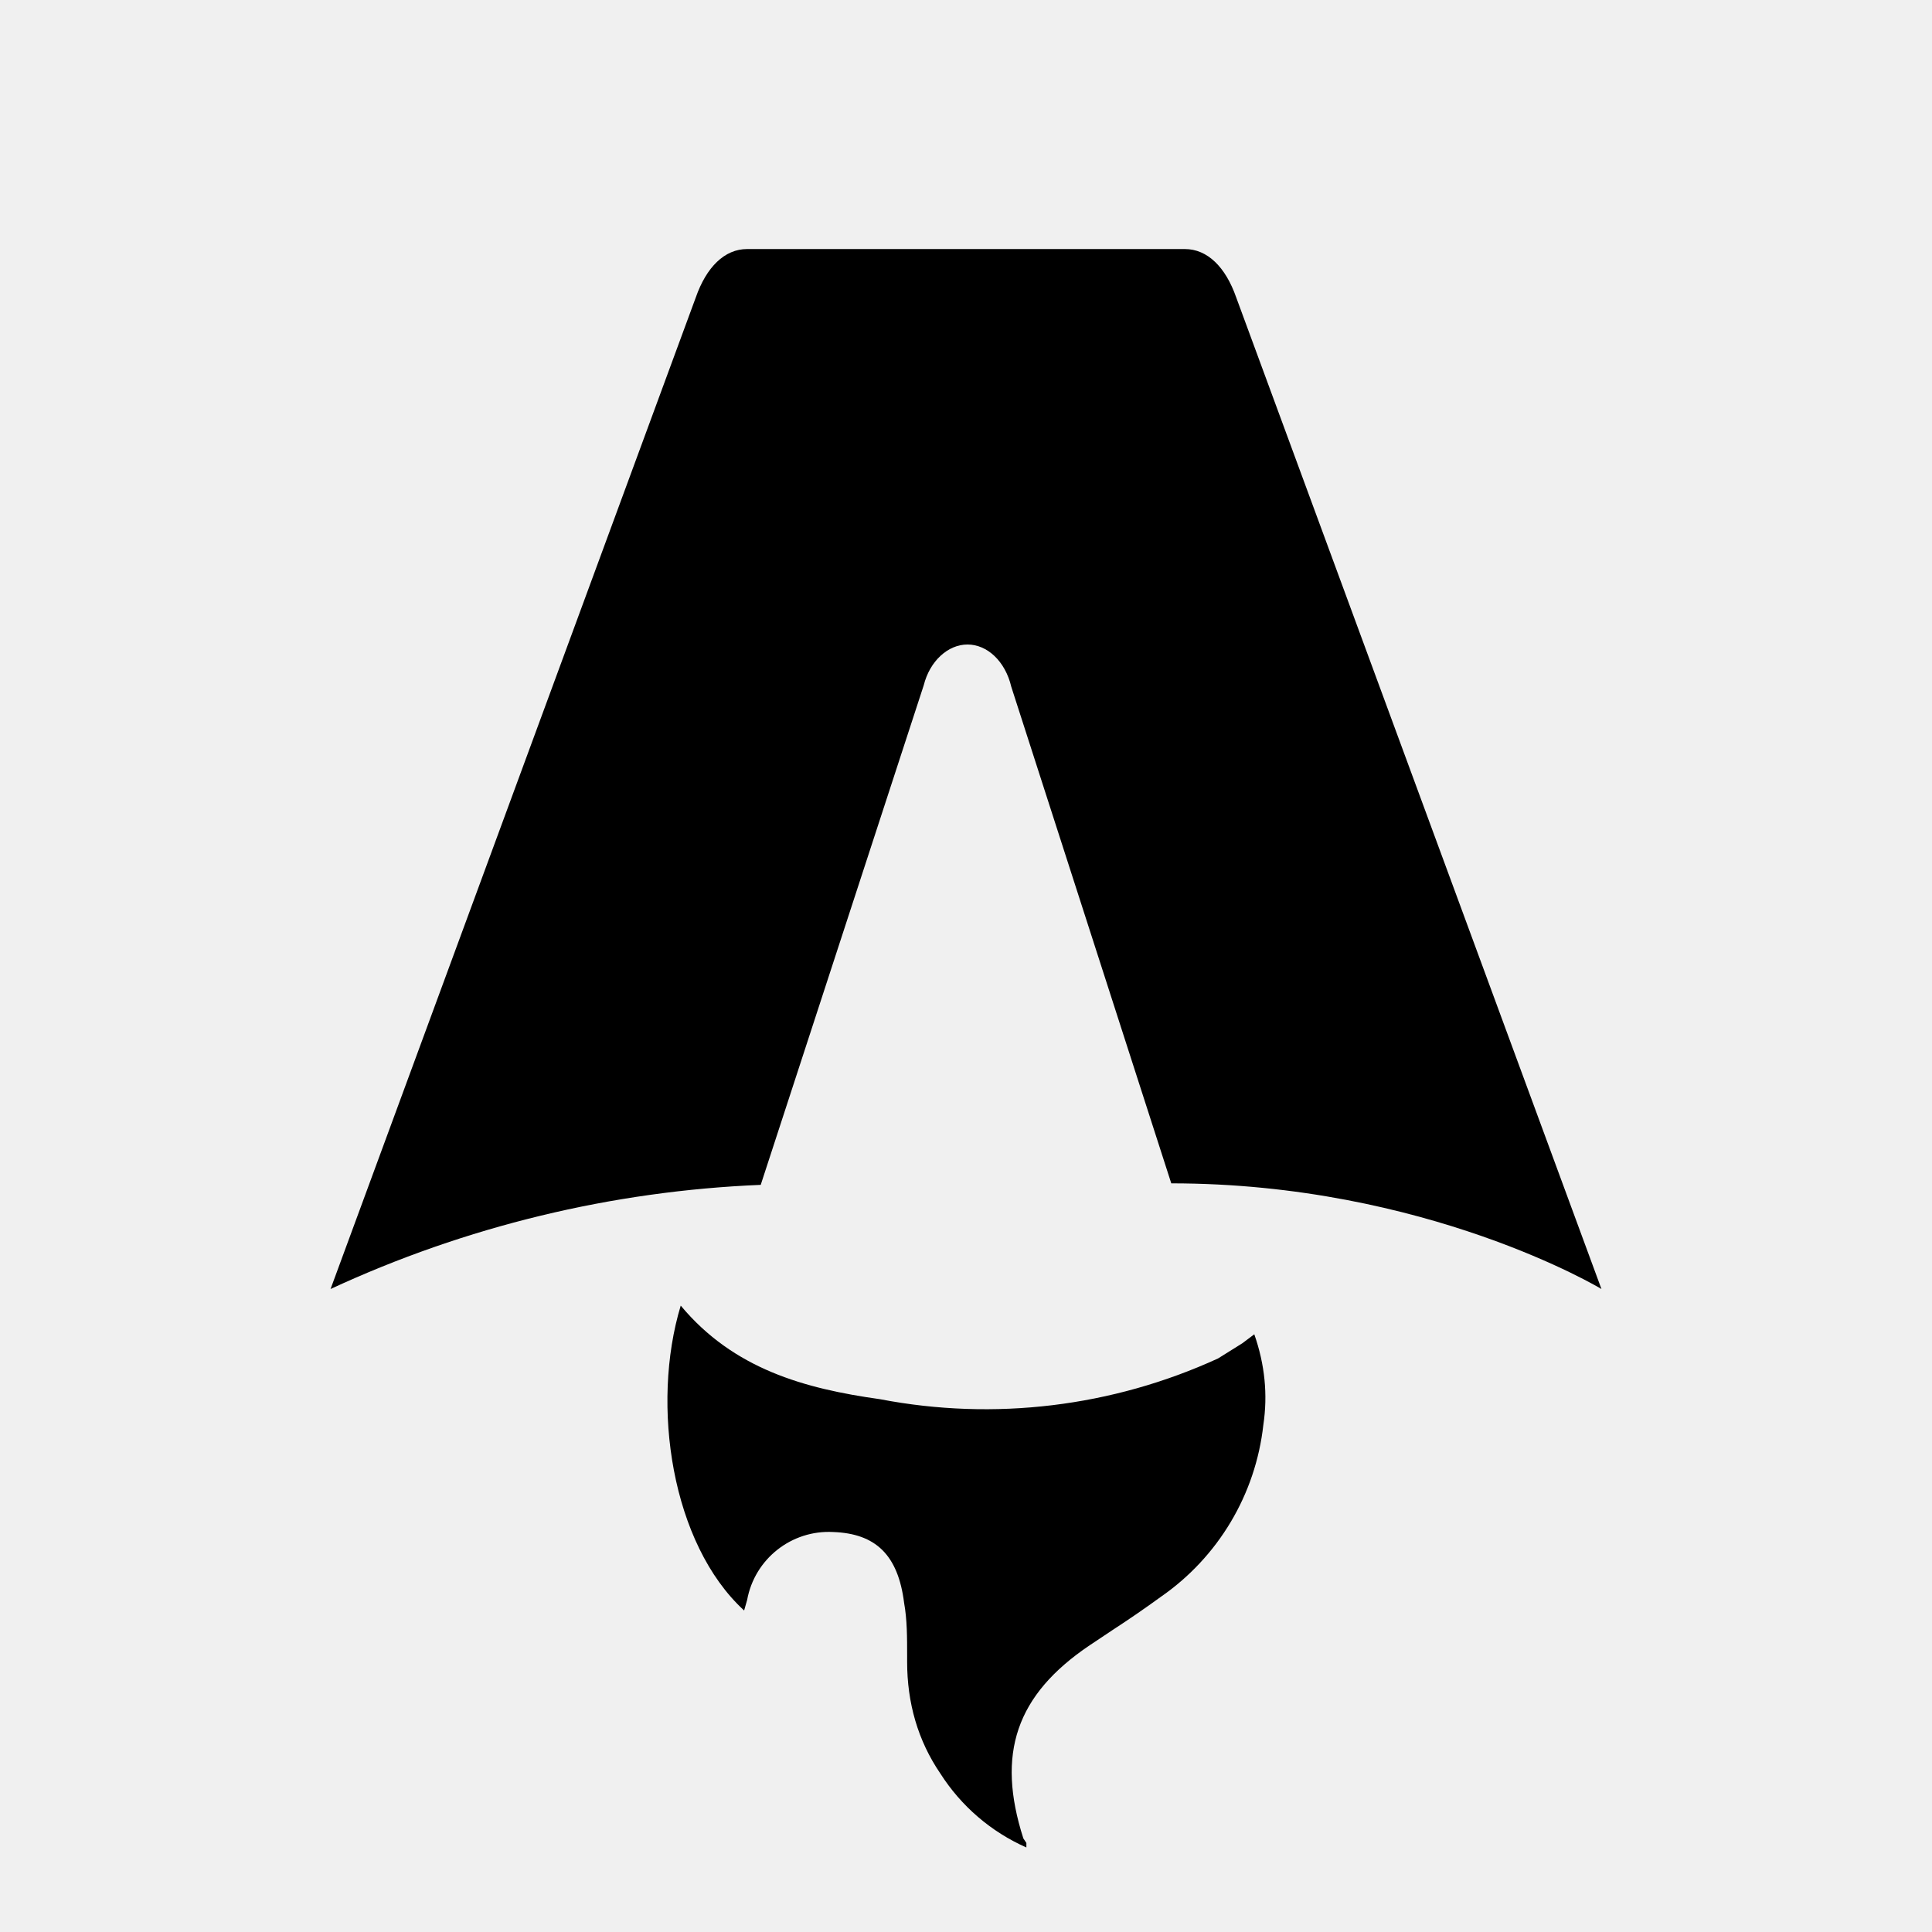
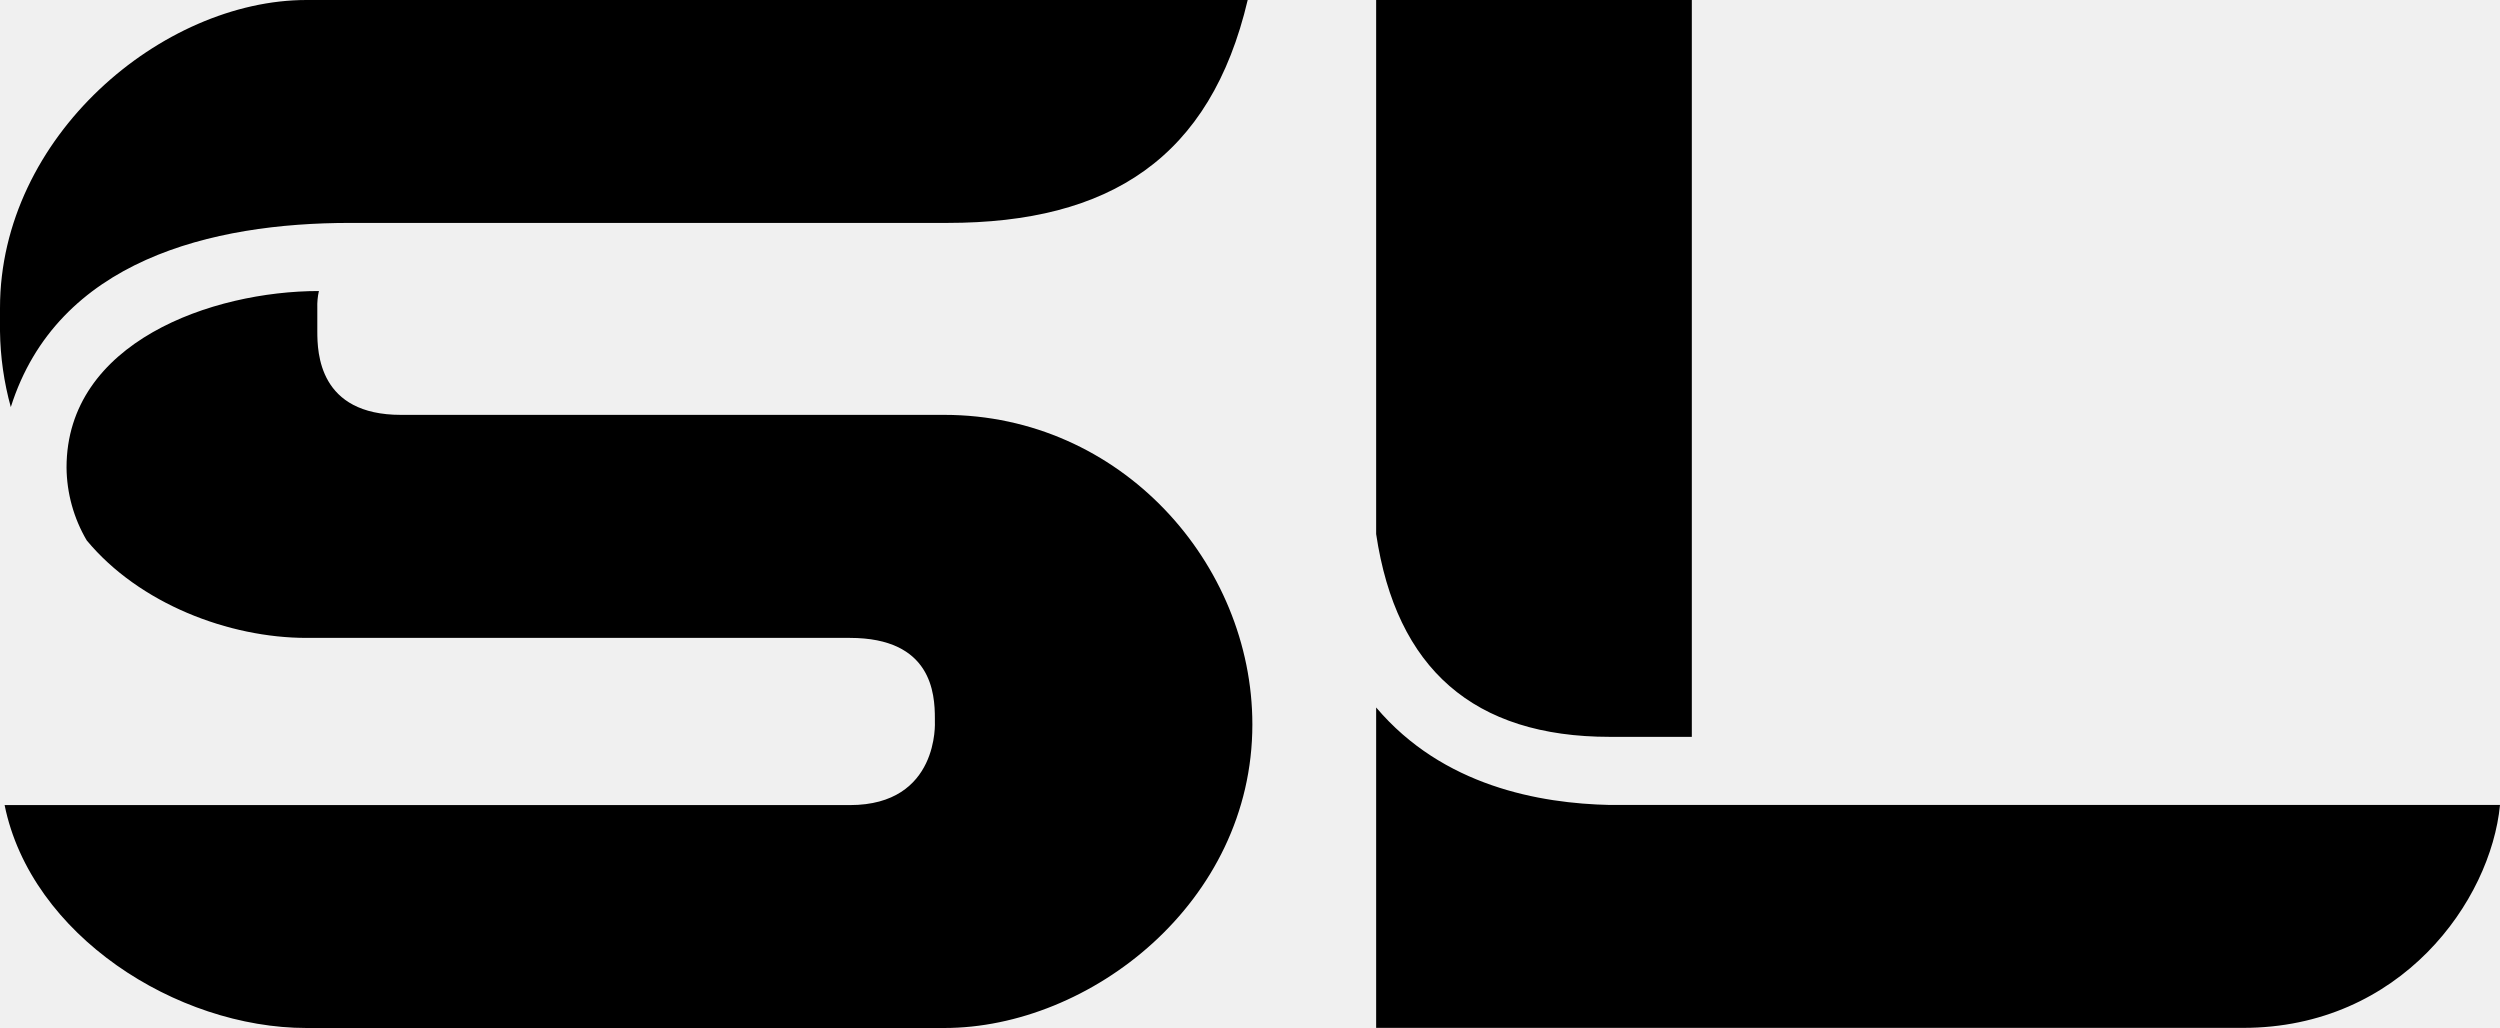
- <svg xmlns="http://www.w3.org/2000/svg" fill="none" viewBox="0 0 128 128">
-   <path d="M50.4 78.5a75.1 75.1 0 0 0-28.5 6.9l24.2-65.7c.7-2 1.9-3.2 3.4-3.2h29c1.5 0 2.7 1.2 3.4 3.2l24.2 65.7s-11.6-7-28.5-7L67 45.5c-.4-1.7-1.6-2.8-2.9-2.8-1.3 0-2.5 1.1-2.9 2.7L50.4 78.5Zm-1.1 28.2Zm-4.2-20.2c-2 6.6-.6 15.8 4.2 20.2a17.5 17.5 0 0 1 .2-.7 5.5 5.5 0 0 1 5.7-4.5c2.8.1 4.3 1.5 4.7 4.7.2 1.1.2 2.3.2 3.5v.4c0 2.7.7 5.2 2.2 7.4a13 13 0 0 0 5.7 4.9v-.3l-.2-.3c-1.8-5.6-.5-9.5 4.4-12.8l1.5-1a73 73 0 0 0 3.2-2.2 16 16 0 0 0 6.8-11.4c.3-2 .1-4-.6-6l-.8.6-1.6 1a37 37 0 0 1-22.4 2.7c-5-.7-9.7-2-13.2-6.2Z" />
+ <svg xmlns="http://www.w3.org/2000/svg" viewBox="0 0 411.82 169.32">
+   <path d="M205.53 0c-6.12 26-22.69 36.72-49.47 36.72H57.63c-22.7 0-48.2 6.12-55.85 30.34A49.23 49.23 0 010 54.57v-3.83C0 22.44 26.77 0 50.49 0zm.77 119.34c0 29.33-26.78 50-50.75 50H50.49c-21.42 0-45.39-15.3-49.73-36.72H140c14.79 0 14-13.77 14-13.77v-.51c0-4.08-.51-13.26-14-13.26H50.49c-12.75 0-27.54-5.61-36.21-16.07a24.1 24.1 0 01-3.32-12c0-20.66 24-29.07 41.57-29.07a11.2 11.2 0 00-.26 2.8v3.83c0 3.57.26 13.77 13.77 13.77h89.51c29.07 0 50.75 24.48 50.75 51zM226.69 87.97V0h52v121.38h-13.5c-22.44 0-35.19-11.22-38.5-33.41zm185.13 44.63c-1.53 15.81-16.32 36.72-42.33 36.72h-142.8v-52.78c11 13 27 15.81 38.5 16.06z" />
  <style>
        path { fill: #000; }
        @media (prefers-color-scheme: dark) {
            path { fill: #FFF; }
        }
    </style>
</svg>
